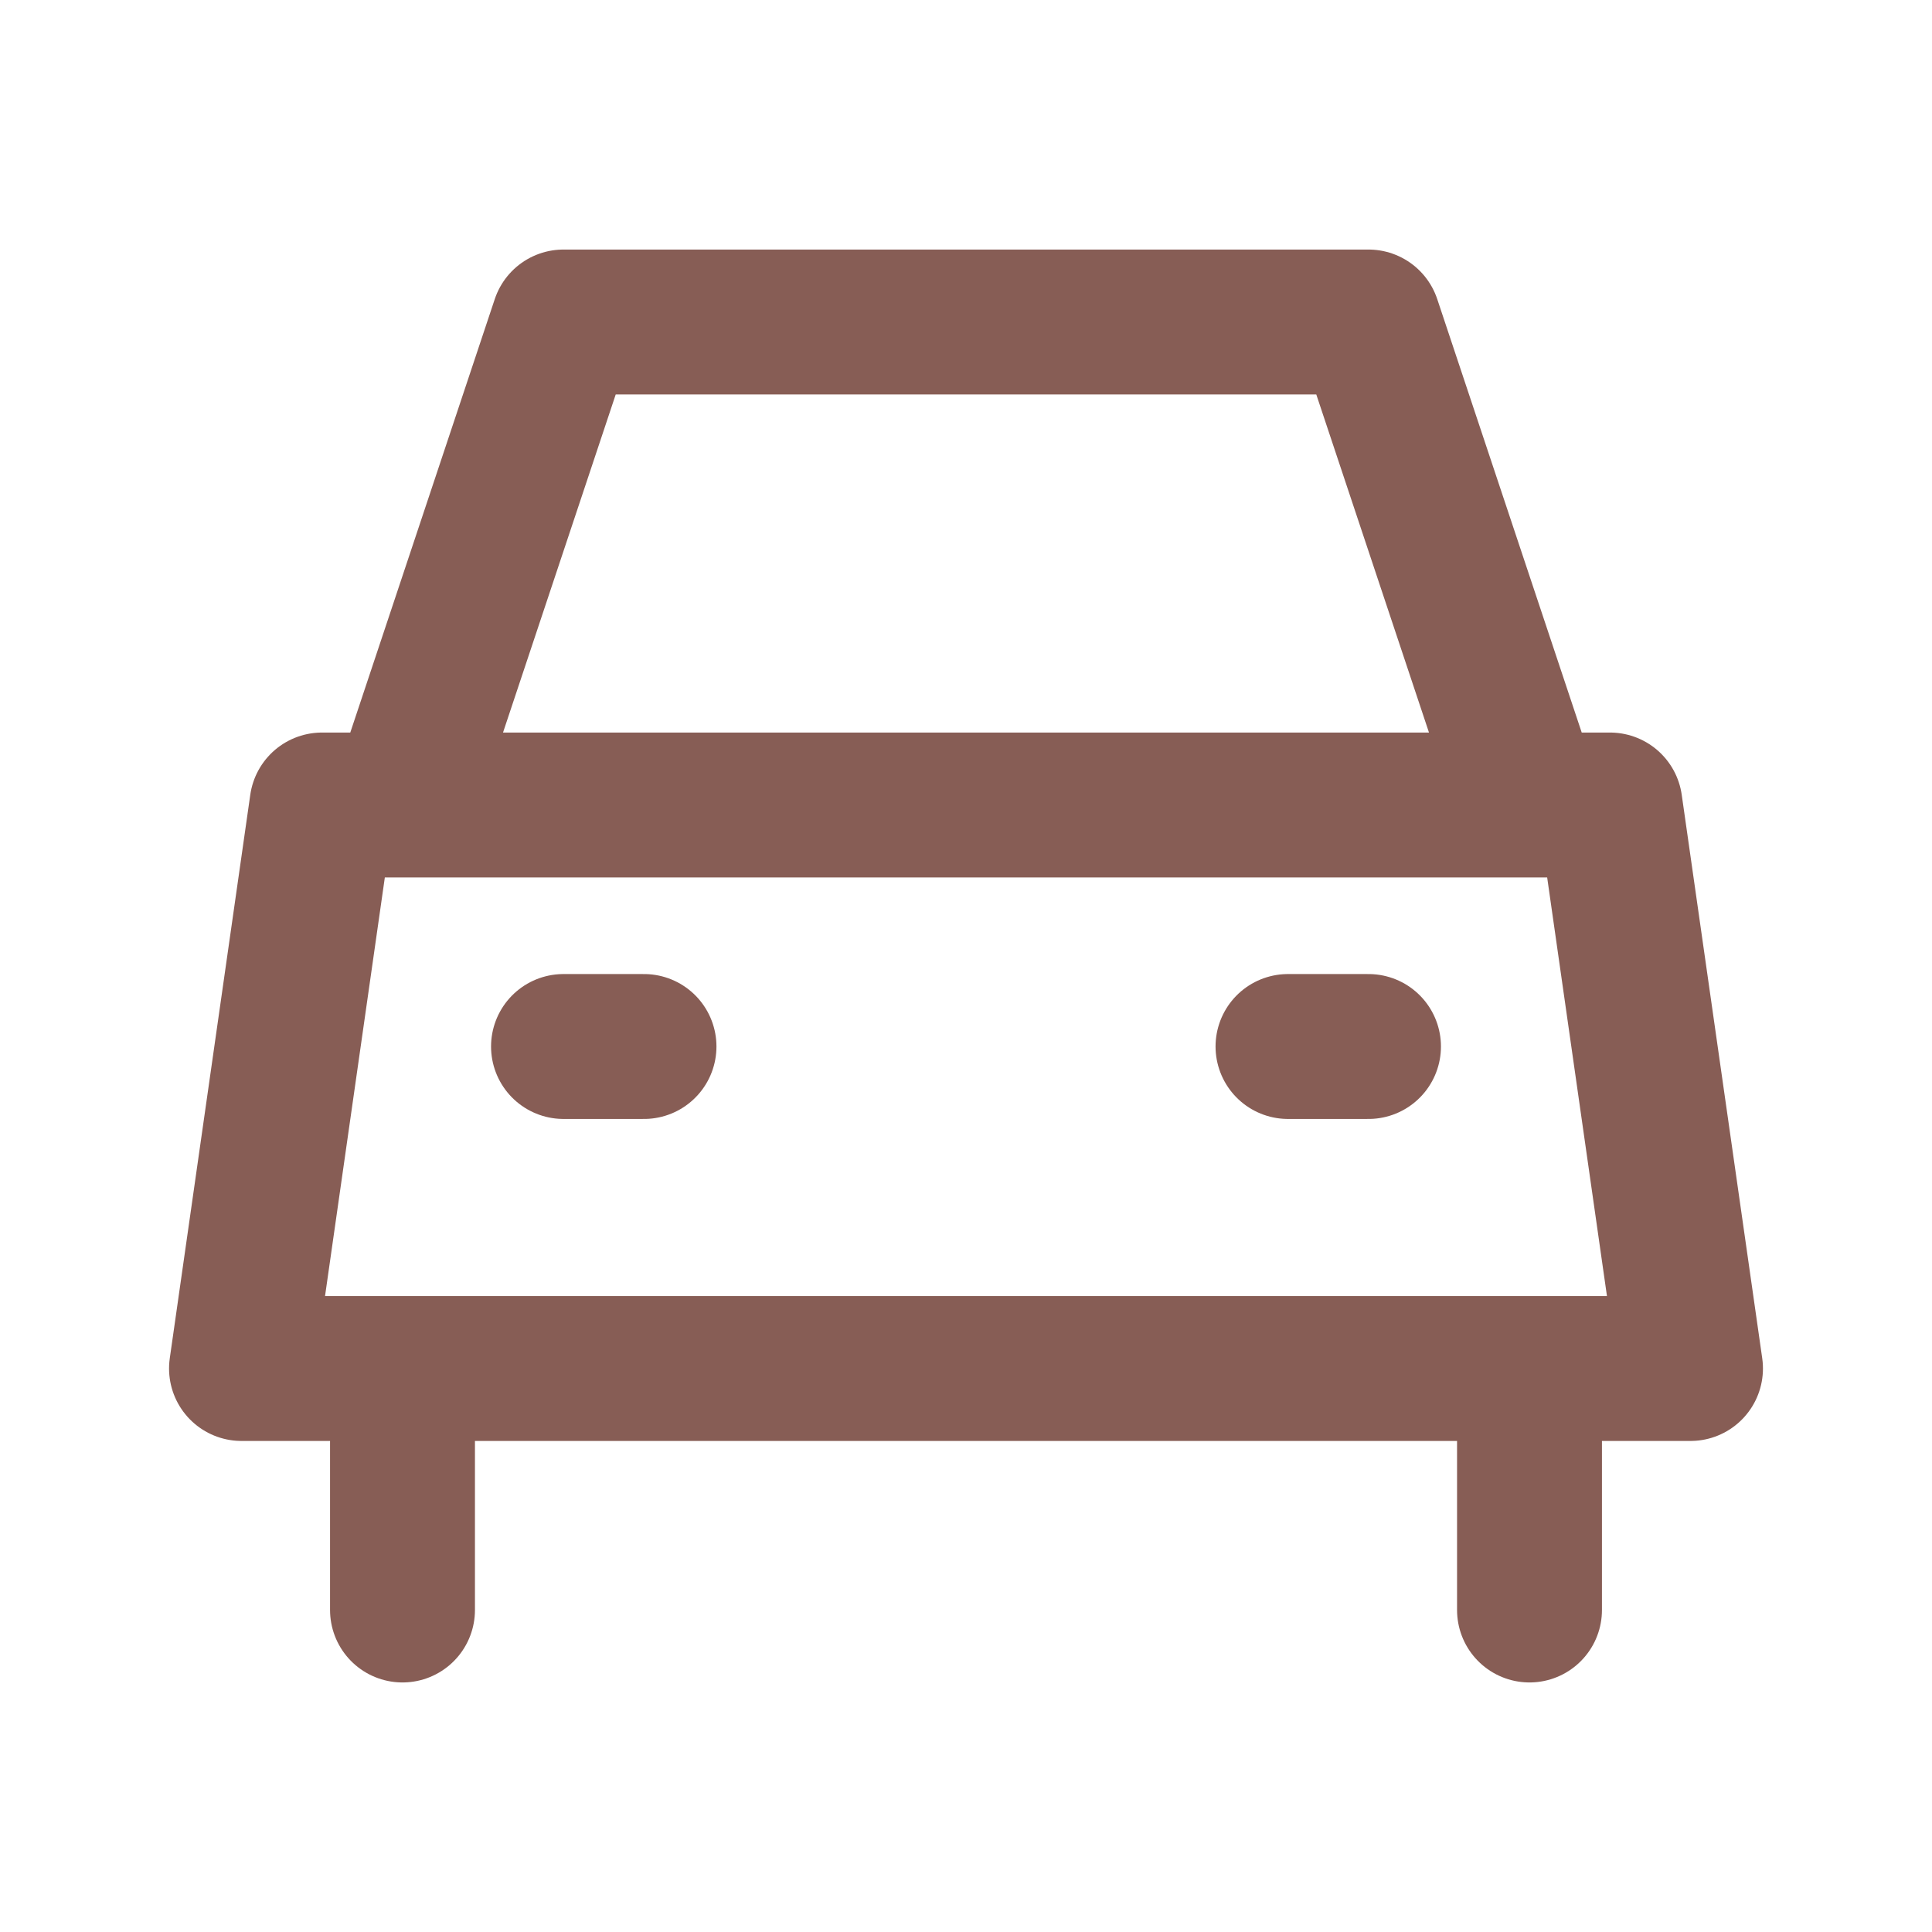
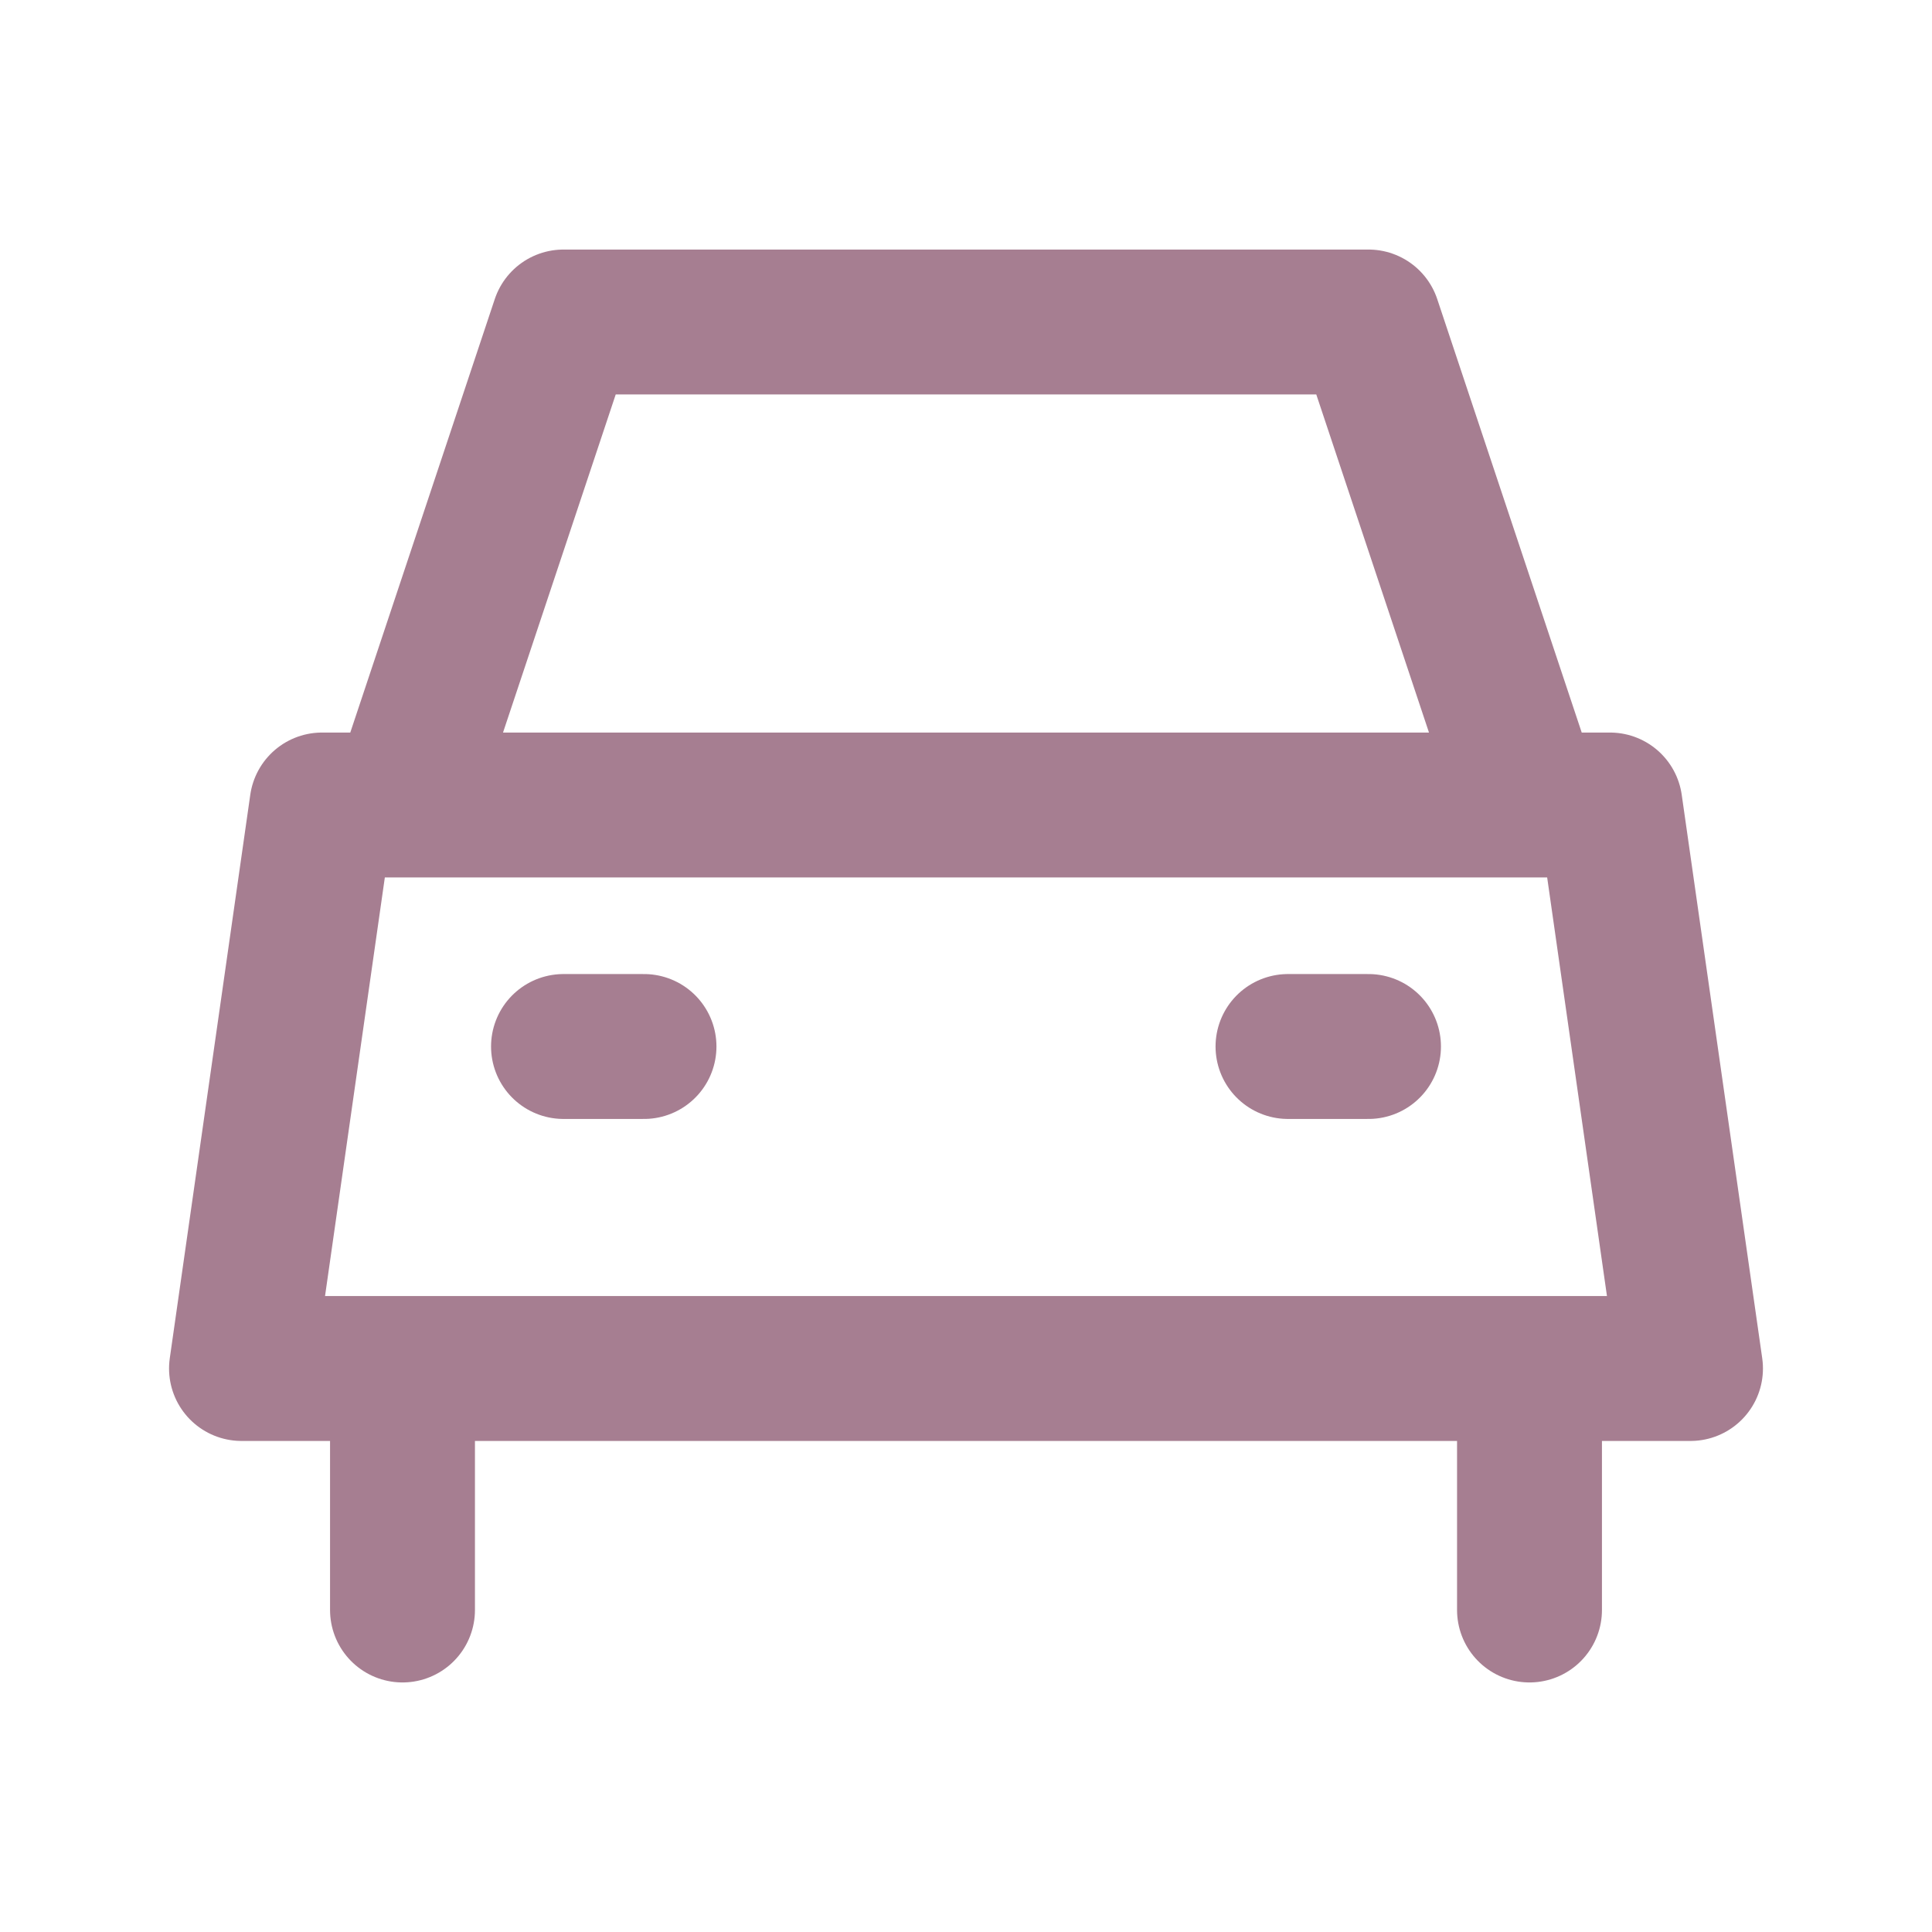
<svg xmlns="http://www.w3.org/2000/svg" width="48" height="48" viewBox="0 0 24 24">
-   <g fill="none" stroke="#875D55" stroke-width="1.8" stroke-linecap="round" stroke-linejoin="round">
+   <g fill="none" stroke="#A67E91" stroke-width="1.8" stroke-linecap="round" stroke-linejoin="round">
    <path d="m5 10 2-6h10l2 6M4 10h16l1 7H3l1-7zM5 17v3M19 17v3M7 13h1M16 13h1" />
  </g>
</svg>
